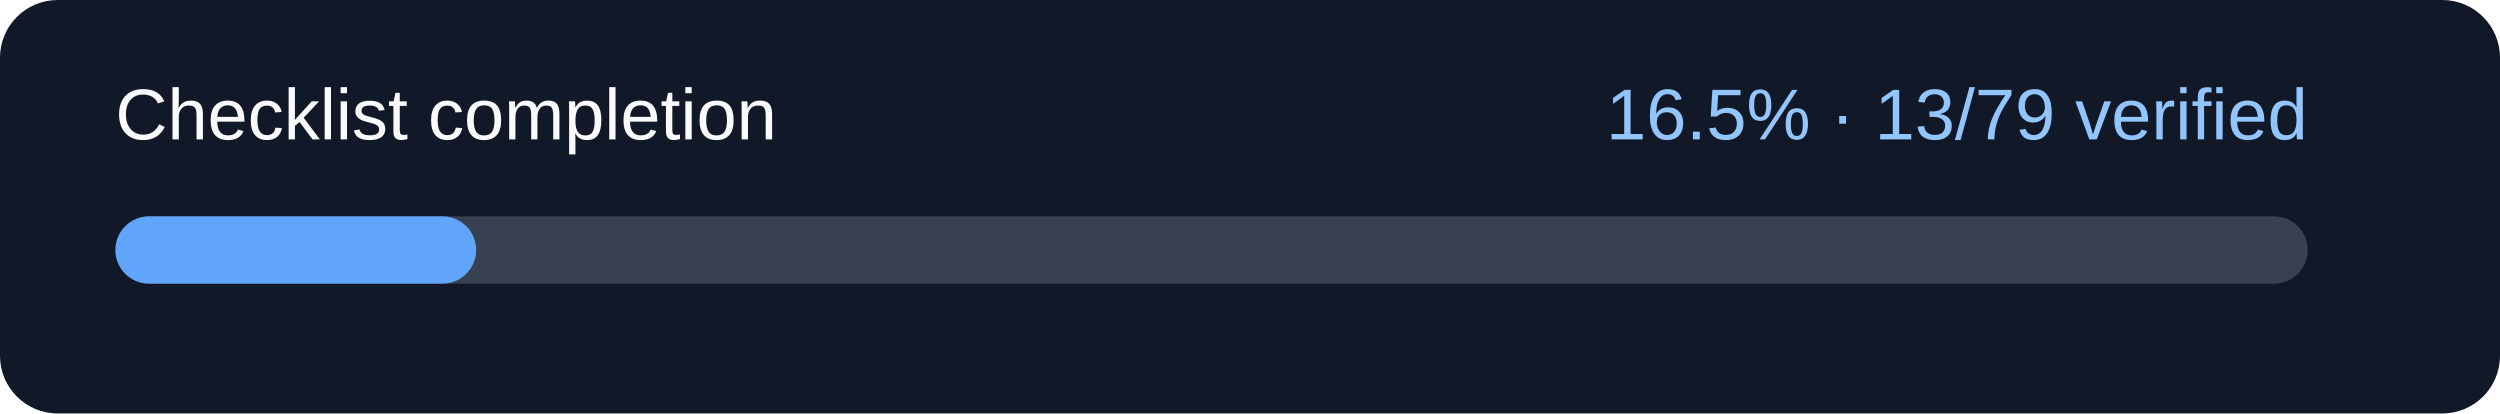
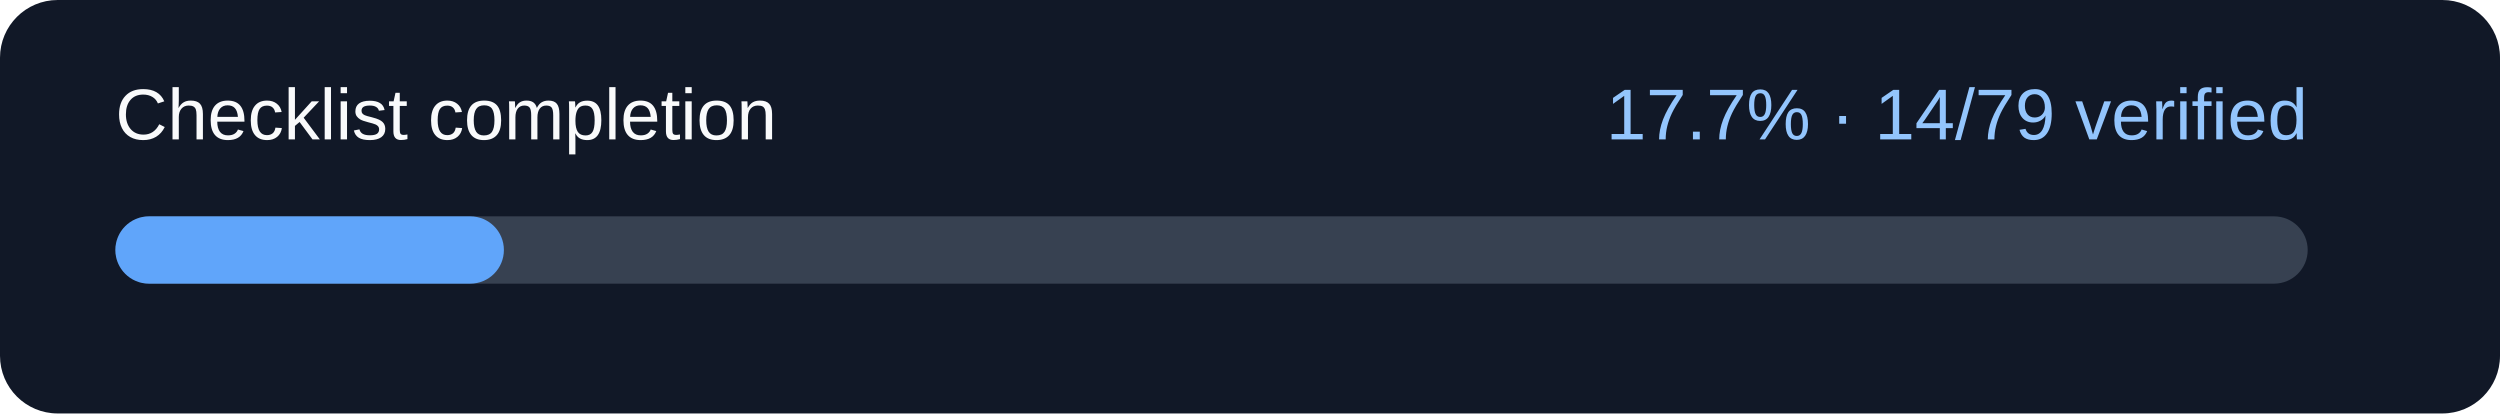
<svg xmlns="http://www.w3.org/2000/svg" width="520" height="86" viewBox="0 0 520 86" role="img" aria-labelledby="title desc">
  <rect width="520" height="86" rx="12" fill="#111827" />
  <text x="24" y="29" fill="#f9fafb" font-family="Arial, sans-serif" font-size="15">Checklist completion</text>
-   <text x="480" y="29" text-anchor="end" fill="#93c5fd" font-family="Arial, sans-serif" font-size="15">16.5% · 13/79 verified</text>
+   <text x="480" y="29" text-anchor="end" fill="#93c5fd" font-family="Arial, sans-serif" font-size="15">17.7% · 14/79 verified</text>
  <rect x="24" y="45" width="456" height="14" rx="7" fill="#374151" />
-   <rect x="24" y="45" width="75.04" height="14" rx="7" fill="#60a5fa" />
+   <rect x="24" y="45" width="80.81" height="14" rx="7" fill="#60a5fa" />
</svg>
